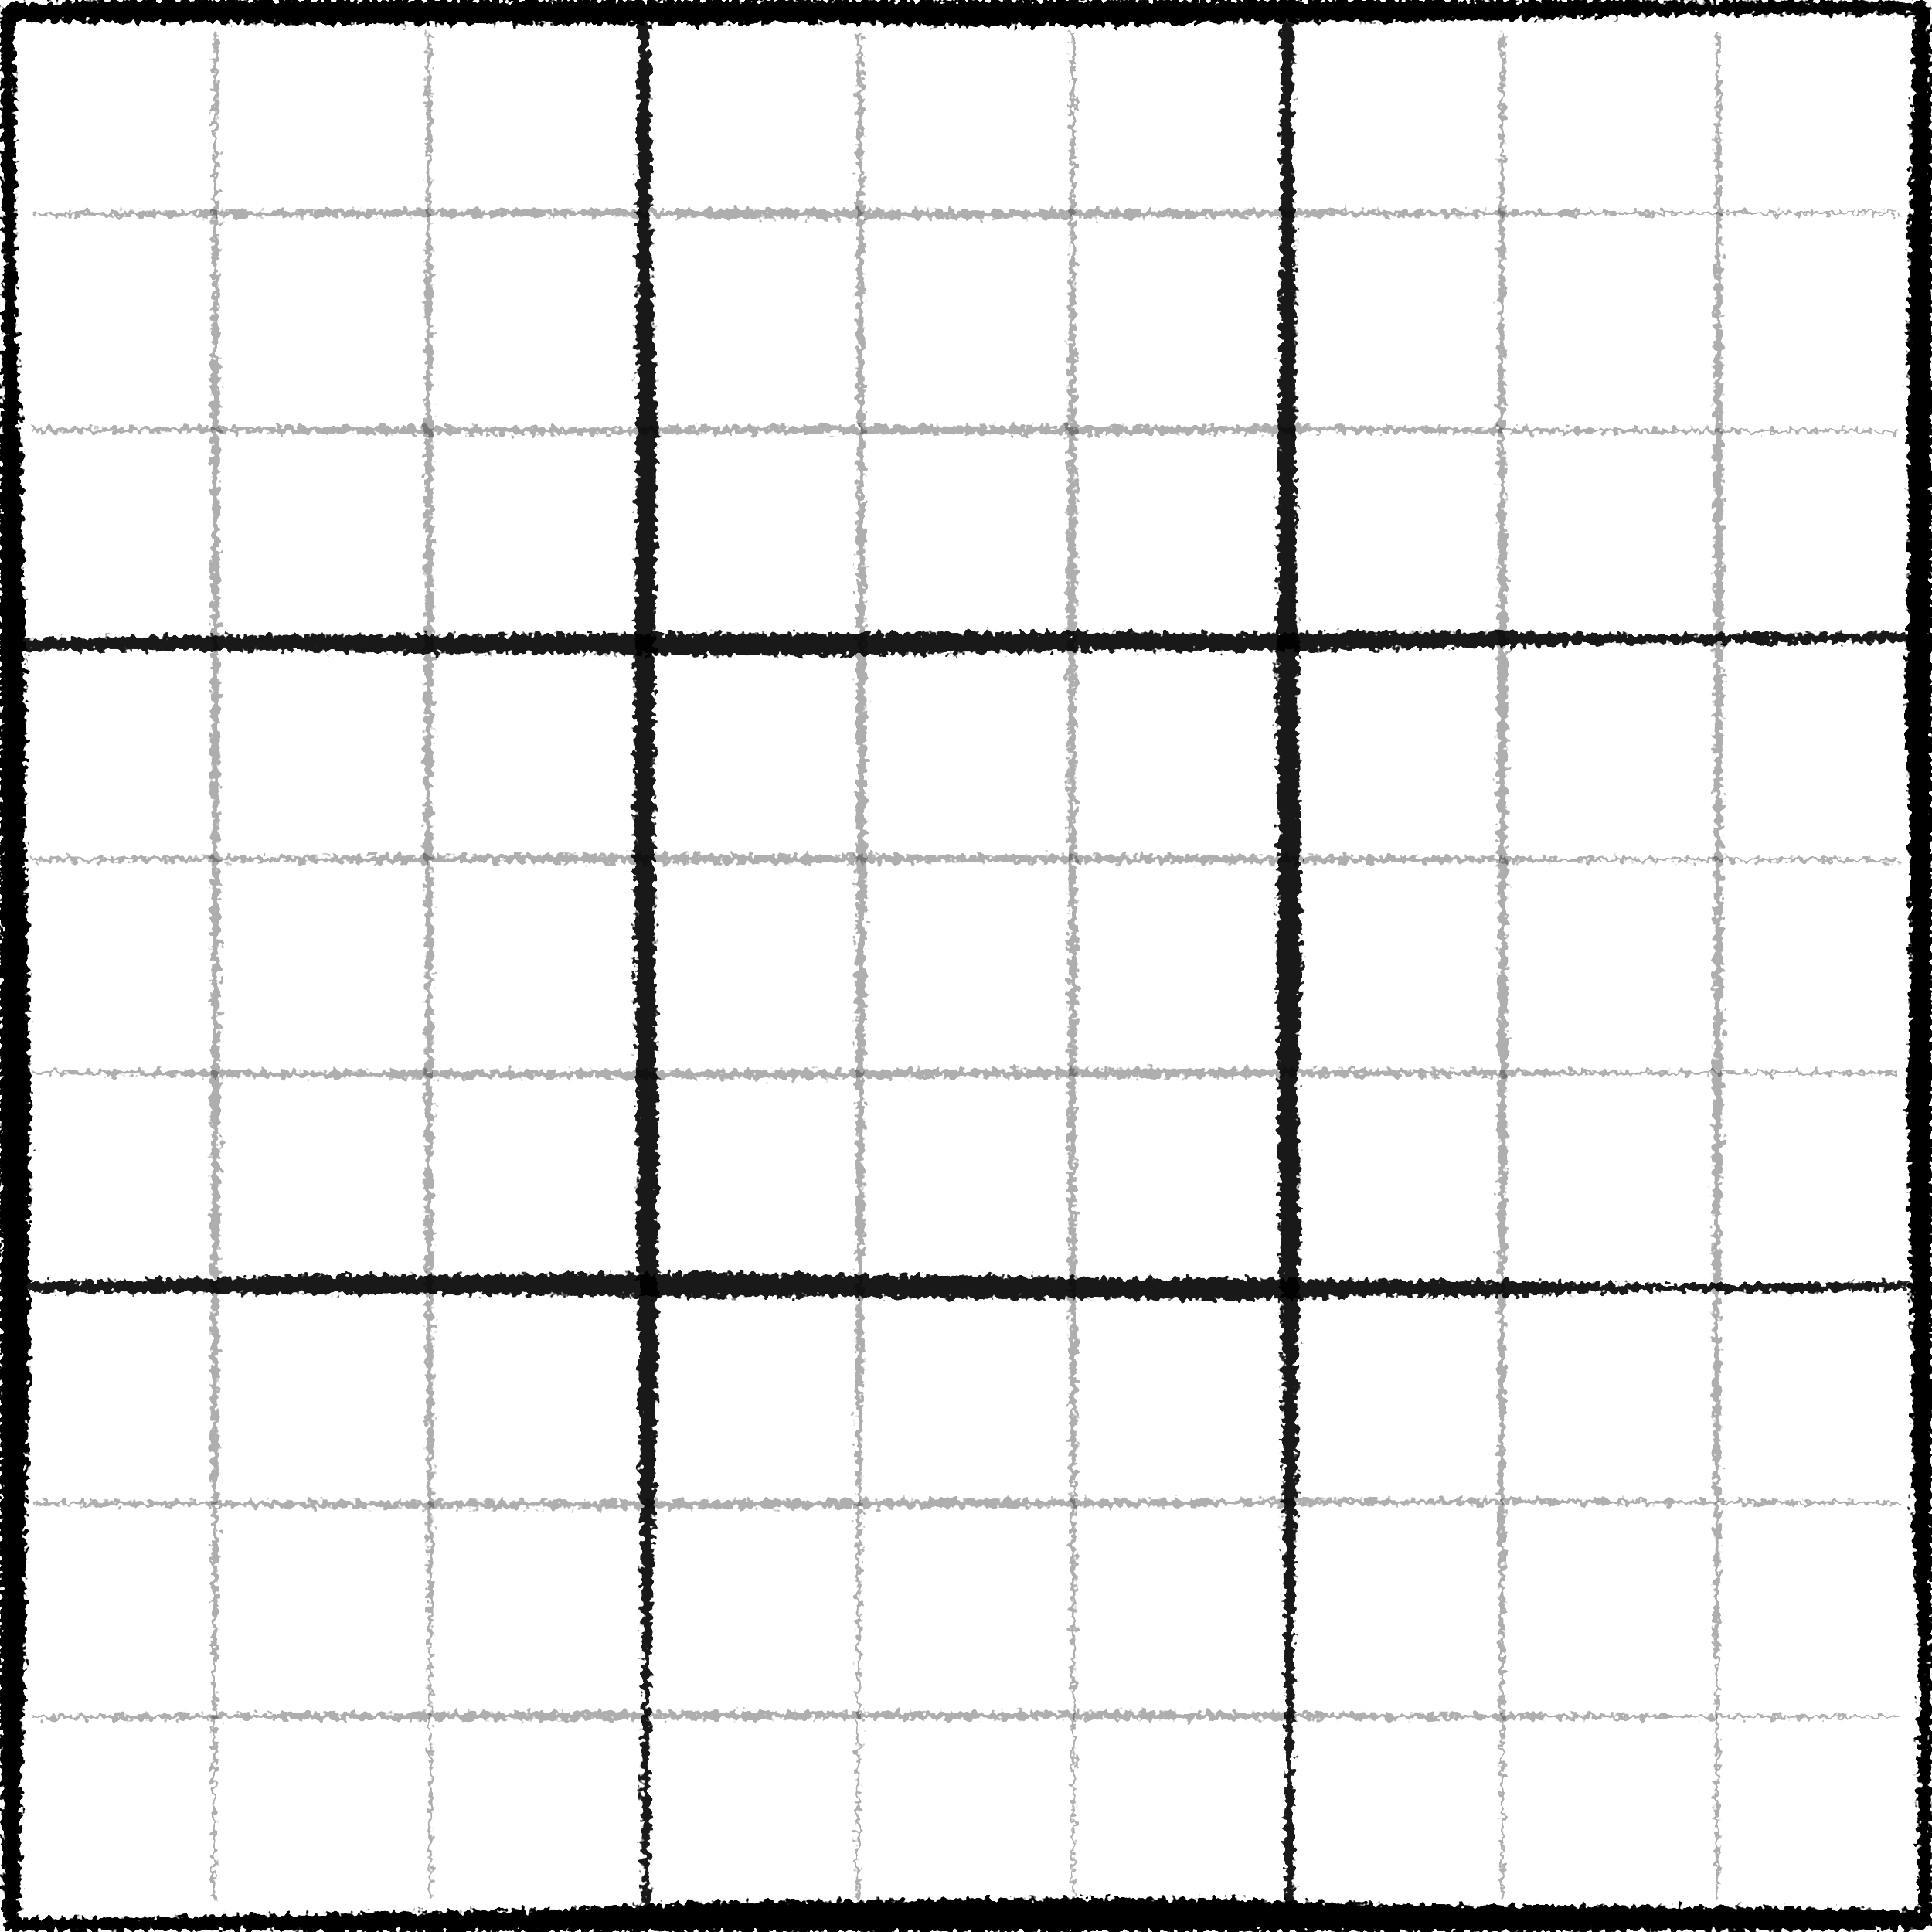
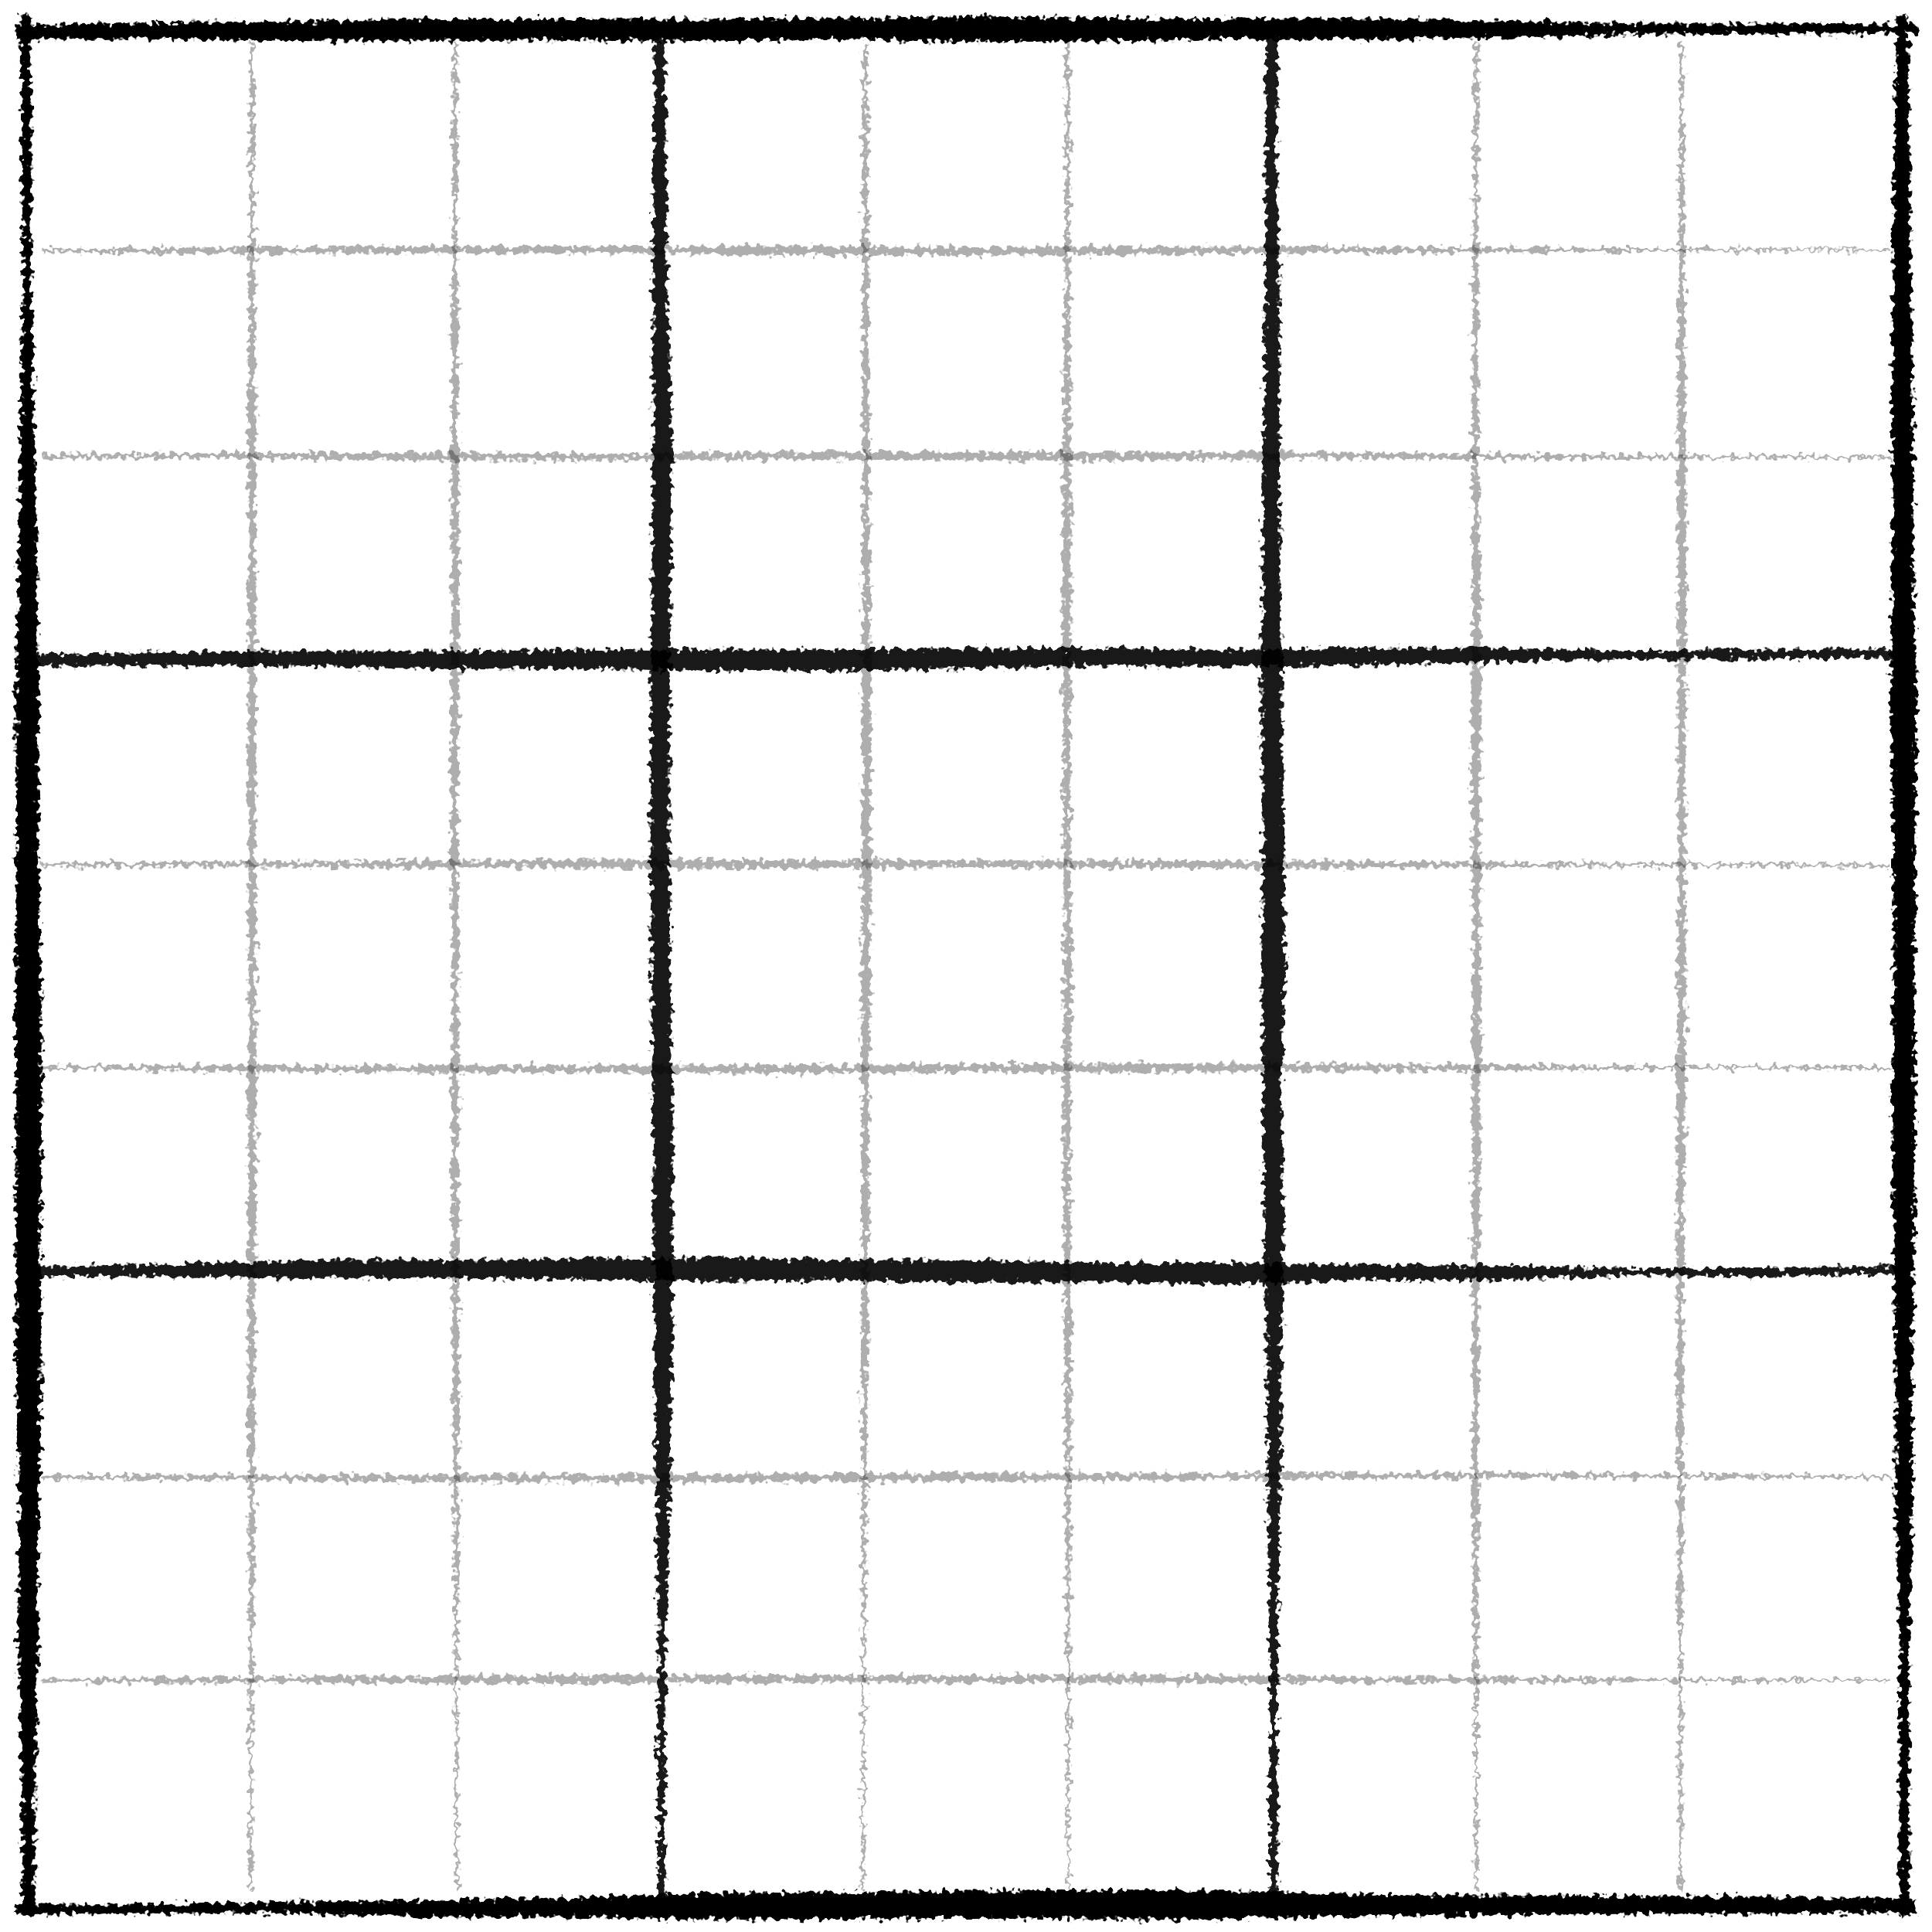
- <svg xmlns="http://www.w3.org/2000/svg" viewBox="0 0 351 351" preserveAspectRatio="none">
+ <svg xmlns="http://www.w3.org/2000/svg" viewBox="-9 -9 369 369" preserveAspectRatio="none">
  <defs>
    <filter id="ink-rough" x="-3%" y="-3%" width="106%" height="106%">
      <feTurbulence type="fractalNoise" baseFrequency="0.85" numOctaves="2" seed="4" />
      <feDisplacementMap in="SourceGraphic" scale="2.6" />
    </filter>
  </defs>
  <g filter="url(#ink-rough)" fill="currentColor">
-     <path d="M38.8 6.0 L38.7 39.9 L38.4 73.8 L38.5 107.7 L38.4 141.6 L38.5 175.5 L38.4 209.4 L38.4 243.3 L38.6 277.2 L38.6 311.1 L38.6 345.0 L39.2 345.0 L39.2 311.1 L39.6 277.2 L39.7 243.3 L39.9 209.4 L39.9 175.5 L39.8 141.6 L39.9 107.7 L39.8 73.8 L39.6 39.9 L39.5 6.0Z" opacity=".32" />
-     <path d="M6.0 39.2 L39.9 39.4 L73.8 39.3 L107.7 39.3 L141.6 39.7 L175.5 39.7 L209.4 39.5 L243.3 39.3 L277.2 39.2 L311.1 38.9 L345.0 38.9 L345.0 38.5 L311.1 38.4 L277.2 38.3 L243.3 38.1 L209.4 38.2 L175.5 38.2 L141.6 38.0 L107.7 38.1 L73.8 38.1 L39.9 38.3 L6.0 38.5Z" opacity=".32" />
-     <path d="M77.6 6.0 L77.4 39.9 L77.2 73.8 L77.3 107.7 L77.1 141.6 L77.3 175.5 L77.3 209.4 L77.4 243.3 L77.7 277.2 L77.9 311.1 L78.0 345.0 L78.6 345.0 L78.4 311.1 L78.7 277.2 L78.7 243.3 L78.6 209.4 L78.6 175.5 L78.5 141.6 L78.7 107.7 L78.5 73.8 L78.4 39.9 L78.3 6.0Z" opacity=".32" />
-     <path d="M6.0 78.6 L39.9 78.5 L73.8 78.9 L107.7 78.9 L141.6 78.7 L175.5 78.9 L209.4 78.9 L243.3 78.6 L277.2 78.7 L311.1 78.6 L345.0 78.6 L345.0 78.1 L311.1 78.0 L277.2 77.8 L243.3 77.4 L209.4 77.4 L175.5 77.3 L141.6 77.4 L107.7 77.7 L73.8 77.5 L39.9 77.5 L6.0 77.8Z" opacity=".32" />
-     <path d="M155.8 6.0 L155.7 39.9 L155.8 73.8 L155.7 107.7 L155.7 141.6 L155.5 175.5 L155.6 209.4 L155.5 243.3 L155.6 277.2 L155.7 311.1 L155.5 345.0 L156.1 345.0 L156.2 311.1 L156.4 277.2 L156.8 243.3 L156.9 209.4 L157.2 175.5 L157.4 141.6 L157.2 107.7 L157.0 73.8 L156.8 39.9 L156.6 6.0Z" opacity=".32" />
-     <path d="M6.0 156.5 L39.9 156.5 L73.8 156.7 L107.7 156.7 L141.6 156.9 L175.5 156.6 L209.4 156.8 L243.3 156.7 L277.2 156.6 L311.1 156.4 L345.0 156.6 L345.0 156.0 L311.1 155.9 L277.2 155.7 L243.3 155.5 L209.4 155.4 L175.5 155.3 L141.6 155.3 L107.7 155.2 L73.8 155.4 L39.9 155.6 L6.0 155.8Z" opacity=".32" />
-     <path d="M194.5 6.0 L194.4 39.9 L194.1 73.8 L193.9 107.7 L194.1 141.6 L194.2 175.5 L194.0 209.4 L194.3 243.3 L194.6 277.2 L194.7 311.1 L194.8 345.0 L195.2 345.0 L195.3 311.1 L195.4 277.2 L195.6 243.3 L195.4 209.4 L195.6 175.5 L195.4 141.6 L195.5 107.7 L195.5 73.8 L195.3 39.9 L195.3 6.0Z" opacity=".32" />
-     <path d="M6.0 195.1 L39.9 195.6 L73.8 195.8 L107.7 195.8 L141.6 196.0 L175.5 195.7 L209.4 195.7 L243.3 195.5 L277.2 195.4 L311.1 195.1 L345.0 195.3 L345.0 194.7 L311.1 194.6 L277.2 194.4 L243.3 194.3 L209.4 194.1 L175.5 194.3 L141.6 194.4 L107.7 194.5 L73.8 194.5 L39.9 194.5 L6.0 194.5Z" opacity=".32" />
-     <path d="M272.6 6.0 L272.4 39.9 L272.2 73.8 L272.2 107.7 L272.0 141.6 L272.3 175.5 L272.2 209.4 L272.2 243.3 L272.2 277.2 L272.6 311.1 L272.7 345.0 L273.2 345.0 L273.2 311.1 L273.3 277.2 L273.4 243.3 L273.7 209.4 L273.8 175.5 L273.7 141.6 L273.8 107.7 L273.3 73.8 L273.3 39.9 L273.3 6.0Z" opacity=".32" />
-     <path d="M6.0 273.5 L39.9 273.7 L73.8 274.0 L107.7 274.0 L141.6 274.0 L175.5 273.8 L209.4 273.6 L243.3 273.4 L277.2 273.2 L311.1 273.3 L345.0 273.4 L345.0 272.8 L311.1 272.6 L277.2 272.3 L243.3 272.3 L209.4 272.4 L175.5 272.4 L141.6 272.5 L107.7 272.7 L73.8 272.7 L39.9 272.7 L6.0 272.8Z" opacity=".32" />
-     <path d="M311.8 6.0 L311.7 39.9 L311.5 73.8 L311.5 107.7 L311.5 141.6 L311.5 175.5 L311.2 209.4 L311.2 243.3 L311.5 277.2 L311.6 311.1 L311.7 345.0 L312.3 345.0 L312.2 311.1 L312.5 277.2 L312.4 243.3 L312.8 209.4 L313.0 175.5 L312.8 141.6 L313.1 107.7 L312.9 73.8 L312.7 39.9 L312.5 6.0Z" opacity=".32" />
-     <path d="M6.0 312.4 L39.9 312.4 L73.8 312.4 L107.7 312.5 L141.6 312.2 L175.5 312.3 L209.4 312.4 L243.3 312.3 L277.2 312.3 L311.1 312.2 L345.0 312.2 L345.0 311.7 L311.1 311.6 L277.2 311.4 L243.3 311.3 L209.4 310.9 L175.5 311.0 L141.6 311.0 L107.7 310.9 L73.8 311.2 L39.9 311.3 L6.0 311.7Z" opacity=".32" />
-     <path d="M116.0 4.0 L115.8 28.5 L115.6 53.0 L115.7 77.5 L115.5 102.0 L115.3 126.5 L115.2 151.0 L115.4 175.5 L115.7 200.0 L115.8 224.5 L116.0 249.0 L116.3 273.5 L116.7 298.0 L116.6 322.5 L116.6 347.0 L118.2 347.0 L117.9 322.5 L118.2 298.0 L119.0 273.5 L119.3 249.0 L119.5 224.5 L119.5 200.0 L119.0 175.5 L118.9 151.0 L118.9 126.5 L119.1 102.0 L119.4 77.5 L118.6 53.0 L118.2 28.5 L118.0 4.0Z" opacity=".9" />
-     <path d="M4.0 118.2 L28.5 118.2 L53.0 118.2 L77.5 118.7 L102.0 118.7 L126.5 119.1 L151.0 119.1 L175.5 118.7 L200.0 118.2 L224.5 118.4 L249.0 118.0 L273.5 117.4 L298.0 116.9 L322.5 116.8 L347.0 116.7 L347.0 115.0 L322.5 115.1 L298.0 115.3 L273.5 114.8 L249.0 114.8 L224.5 115.1 L200.0 114.8 L175.5 114.9 L151.0 115.0 L126.5 115.1 L102.0 115.1 L77.5 115.4 L53.0 115.3 L28.5 115.6 L4.0 116.1Z" opacity=".9" />
-     <path d="M232.8 4.0 L232.7 28.5 L232.6 53.0 L232.3 77.5 L232.1 102.0 L231.8 126.5 L232.3 151.0 L231.9 175.5 L232.2 200.0 L232.4 224.5 L233.0 249.0 L233.1 273.5 L233.5 298.0 L233.5 322.5 L233.5 347.0 L235.1 347.0 L235.0 322.5 L235.0 298.0 L235.5 273.5 L235.7 249.0 L236.3 224.5 L235.7 200.0 L236.5 175.5 L236.2 151.0 L235.8 126.5 L235.5 102.0 L235.4 77.5 L235.4 53.0 L234.9 28.5 L235.0 4.0Z" opacity=".9" />
-     <path d="M4.0 234.9 L28.5 234.7 L53.0 235.1 L77.5 235.0 L102.0 235.4 L126.5 235.7 L151.0 235.5 L175.5 236.0 L200.0 235.9 L224.5 236.3 L249.0 235.4 L273.5 235.5 L298.0 234.6 L322.5 234.7 L347.0 234.3 L347.0 232.8 L322.5 233.2 L298.0 233.2 L273.5 232.7 L249.0 232.6 L224.5 232.2 L200.0 232.2 L175.5 231.7 L151.0 231.6 L126.5 231.2 L102.0 231.4 L77.5 231.6 L53.0 231.7 L28.5 232.4 L4.0 232.9Z" opacity=".9" />
-     <path d="M1.0 3.9 L25.9 4.1 L50.9 4.3 L75.8 4.4 L100.7 4.3 L125.6 4.5 L150.6 4.1 L175.5 4.7 L200.4 4.6 L225.4 4.0 L250.3 4.0 L275.2 3.6 L300.1 2.8 L325.1 2.6 L350.0 2.6 L350.0 0.3 L325.1 0.1 L300.1 0.1 L275.2 -0.6 L250.3 -1.2 L225.4 -1.2 L200.4 -1.4 L175.5 -1.9 L150.6 -1.3 L125.6 -1.2 L100.7 -1.0 L75.8 -1.0 L50.9 -0.5 L25.9 -0.2 L1.0 0.5Z" />
-     <path d="M347.8 1.0 L347.2 25.9 L346.8 50.9 L346.5 75.8 L346.7 100.7 L346.1 125.6 L346.9 150.6 L347.0 175.5 L346.5 200.4 L347.0 225.4 L347.4 250.3 L347.4 275.2 L348.7 300.1 L348.4 325.1 L348.5 350.0 L351.0 350.0 L350.9 325.1 L350.9 300.1 L351.8 275.2 L351.9 250.3 L352.2 225.4 L352.5 200.4 L352.4 175.5 L352.5 150.6 L352.9 125.6 L352.0 100.7 L352.1 75.8 L351.5 50.9 L351.0 25.9 L350.6 1.0Z" />
-     <path d="M350.0 347.1 L325.1 346.5 L300.1 346.3 L275.2 346.2 L250.3 346.0 L225.4 345.0 L200.4 344.8 L175.5 345.0 L150.6 345.3 L125.6 345.6 L100.7 346.9 L75.8 347.3 L50.9 347.8 L25.9 348.4 L1.0 348.5 L1.0 351.0 L25.9 350.7 L50.9 350.7 L75.8 351.6 L100.7 351.6 L125.6 352.3 L150.6 352.2 L175.5 351.9 L200.4 352.3 L225.4 352.2 L250.3 351.4 L275.2 351.2 L300.1 350.8 L325.1 350.8 L350.0 350.5Z" />
-     <path d="M3.7 350.0 L3.8 325.1 L4.6 300.1 L4.7 275.2 L5.4 250.3 L5.3 225.4 L5.5 200.4 L5.2 175.5 L4.6 150.6 L4.7 125.6 L4.3 100.7 L3.6 75.8 L2.9 50.9 L2.8 25.9 L2.6 1.0 L0.1 1.0 L0.3 25.9 L0.7 50.9 L0.1 75.8 L-0.5 100.7 L-1.2 125.6 L-1.0 150.6 L-1.3 175.5 L-1.2 200.4 L-1.2 225.4 L-1.0 250.3 L-0.4 275.2 L-0.6 300.1 L0.3 325.1 L0.6 350.0Z" />
+     <path d="M38.8 -1.0 L38.7 34.3 L38.4 69.6 L38.5 104.9 L38.4 140.2 L38.5 175.5 L38.4 210.8 L38.4 246.1 L38.6 281.4 L38.6 316.7 L38.6 352.0 L39.2 352.0 L39.2 316.7 L39.6 281.4 L39.7 246.1 L39.9 210.8 L39.9 175.5 L39.8 140.2 L39.9 104.9 L39.8 69.6 L39.6 34.3 L39.5 -1.0Z" opacity=".32" />
+     <path d="M-1.0 39.2 L34.3 39.4 L69.6 39.3 L104.9 39.3 L140.2 39.7 L175.5 39.7 L210.8 39.5 L246.1 39.3 L281.4 39.2 L316.7 38.9 L352.0 38.9 L352.0 38.5 L316.7 38.4 L281.4 38.3 L246.1 38.1 L210.8 38.2 L175.5 38.2 L140.2 38.0 L104.9 38.1 L69.6 38.1 L34.3 38.3 L-1.0 38.5Z" opacity=".32" />
+     <path d="M77.6 -1.0 L77.4 34.3 L77.2 69.6 L77.3 104.9 L77.1 140.2 L77.3 175.5 L77.3 210.8 L77.4 246.1 L77.7 281.4 L77.9 316.7 L78.0 352.0 L78.6 352.0 L78.4 316.7 L78.7 281.4 L78.7 246.1 L78.6 210.8 L78.6 175.5 L78.5 140.2 L78.7 104.9 L78.5 69.6 L78.4 34.3 L78.3 -1.0Z" opacity=".32" />
+     <path d="M-1.0 78.6 L34.3 78.5 L69.6 78.9 L104.9 78.9 L140.2 78.7 L175.5 78.9 L210.8 78.9 L246.1 78.6 L281.4 78.7 L316.7 78.6 L352.0 78.6 L352.0 78.1 L316.7 78.0 L281.4 77.8 L246.1 77.4 L210.8 77.4 L175.5 77.3 L140.2 77.4 L104.9 77.7 L69.6 77.5 L34.3 77.5 L-1.0 77.8Z" opacity=".32" />
+     <path d="M155.8 -1.0 L155.7 34.3 L155.8 69.6 L155.7 104.9 L155.7 140.2 L155.5 175.5 L155.6 210.8 L155.5 246.1 L155.6 281.4 L155.7 316.7 L155.5 352.0 L156.1 352.0 L156.2 316.7 L156.4 281.4 L156.8 246.1 L156.9 210.8 L157.2 175.5 L157.4 140.2 L157.2 104.9 L157.0 69.6 L156.8 34.3 L156.6 -1.0Z" opacity=".32" />
+     <path d="M-1.0 156.5 L34.3 156.5 L69.6 156.7 L104.9 156.7 L140.2 156.9 L175.5 156.6 L210.8 156.8 L246.1 156.7 L281.4 156.6 L316.7 156.4 L352.0 156.6 L352.0 156.0 L316.7 155.9 L281.4 155.7 L246.1 155.5 L210.8 155.4 L175.5 155.3 L140.2 155.3 L104.9 155.2 L69.6 155.4 L34.3 155.6 L-1.0 155.8Z" opacity=".32" />
+     <path d="M194.5 -1.0 L194.4 34.3 L194.1 69.6 L193.9 104.9 L194.1 140.2 L194.2 175.5 L194.0 210.8 L194.3 246.1 L194.6 281.4 L194.7 316.7 L194.8 352.0 L195.2 352.0 L195.3 316.7 L195.4 281.4 L195.6 246.1 L195.4 210.8 L195.6 175.5 L195.4 140.2 L195.5 104.9 L195.5 69.6 L195.3 34.3 L195.3 -1.0Z" opacity=".32" />
+     <path d="M-1.0 195.1 L34.3 195.6 L69.6 195.8 L104.9 195.8 L140.2 196.0 L175.5 195.7 L210.8 195.7 L246.1 195.5 L281.4 195.4 L316.7 195.1 L352.0 195.3 L352.0 194.7 L316.7 194.6 L281.4 194.4 L246.1 194.3 L210.8 194.1 L175.5 194.3 L140.2 194.4 L104.9 194.5 L69.6 194.5 L34.3 194.5 L-1.0 194.5Z" opacity=".32" />
+     <path d="M272.6 -1.0 L272.4 34.3 L272.2 69.6 L272.2 104.9 L272.0 140.2 L272.3 175.5 L272.2 210.8 L272.2 246.1 L272.2 281.4 L272.6 316.7 L272.7 352.0 L273.2 352.0 L273.2 316.7 L273.3 281.4 L273.4 246.1 L273.7 210.8 L273.8 175.5 L273.7 140.2 L273.8 104.9 L273.3 69.6 L273.3 34.3 L273.3 -1.0Z" opacity=".32" />
+     <path d="M-1.0 273.5 L34.3 273.7 L69.6 274.0 L104.9 274.0 L140.2 274.0 L175.5 273.8 L210.8 273.6 L246.1 273.4 L281.4 273.2 L316.7 273.3 L352.0 273.4 L352.0 272.8 L316.7 272.6 L281.4 272.3 L246.1 272.3 L210.8 272.4 L175.5 272.4 L140.2 272.5 L104.9 272.7 L69.6 272.7 L34.3 272.7 L-1.0 272.8Z" opacity=".32" />
+     <path d="M311.8 -1.0 L311.7 34.3 L311.5 69.6 L311.5 104.9 L311.5 140.2 L311.5 175.5 L311.2 210.8 L311.2 246.1 L311.5 281.4 L311.6 316.7 L311.7 352.0 L312.3 352.0 L312.2 316.7 L312.5 281.4 L312.4 246.1 L312.8 210.8 L313.0 175.5 L312.8 140.2 L313.1 104.9 L312.9 69.6 L312.7 34.3 L312.5 -1.0Z" opacity=".32" />
+     <path d="M-1.0 312.4 L34.3 312.4 L69.6 312.4 L104.9 312.5 L140.2 312.2 L175.5 312.3 L210.8 312.4 L246.1 312.3 L281.4 312.3 L316.7 312.2 L352.0 312.2 L352.0 311.7 L316.7 311.6 L281.4 311.4 L246.1 311.3 L210.8 310.9 L175.5 311.0 L140.2 311.0 L104.9 310.9 L69.6 311.2 L34.3 311.3 L-1.0 311.7Z" opacity=".32" />
+     <path d="M116.0 -2.0 L115.8 23.4 L115.6 48.7 L115.7 74.1 L115.5 99.4 L115.3 124.8 L115.2 150.1 L115.4 175.5 L115.7 200.9 L115.8 226.2 L116.0 251.6 L116.3 276.9 L116.7 302.3 L116.6 327.6 L116.6 353.0 L118.2 353.0 L117.9 327.6 L118.2 302.3 L119.0 276.9 L119.3 251.6 L119.5 226.2 L119.5 200.9 L119.0 175.5 L118.9 150.1 L118.9 124.8 L119.1 99.4 L119.4 74.1 L118.6 48.7 L118.2 23.4 L118.0 -2.0Z" opacity=".9" />
+     <path d="M-2.0 118.2 L23.4 118.2 L48.7 118.2 L74.1 118.7 L99.4 118.7 L124.8 119.1 L150.1 119.1 L175.5 118.7 L200.9 118.2 L226.2 118.4 L251.6 118.0 L276.9 117.4 L302.3 116.9 L327.6 116.8 L353.0 116.7 L353.0 115.0 L327.6 115.1 L302.3 115.3 L276.9 114.8 L251.6 114.8 L226.2 115.1 L200.9 114.8 L175.5 114.9 L150.1 115.0 L124.8 115.1 L99.4 115.1 L74.1 115.4 L48.7 115.3 L23.4 115.6 L-2.0 116.1Z" opacity=".9" />
+     <path d="M232.8 -2.0 L232.7 23.4 L232.6 48.7 L232.3 74.1 L232.1 99.4 L231.8 124.8 L232.3 150.1 L231.9 175.5 L232.2 200.9 L232.4 226.2 L233.0 251.6 L233.1 276.9 L233.5 302.3 L233.5 327.6 L233.5 353.0 L235.1 353.0 L235.0 327.6 L235.0 302.3 L235.5 276.9 L235.7 251.6 L236.3 226.2 L235.7 200.9 L236.5 175.5 L236.2 150.1 L235.8 124.8 L235.5 99.4 L235.4 74.1 L235.4 48.7 L234.9 23.4 L235.0 -2.0Z" opacity=".9" />
+     <path d="M-2.0 234.9 L23.4 234.7 L48.7 235.1 L74.1 235.0 L99.4 235.4 L124.8 235.7 L150.1 235.5 L175.5 236.0 L200.9 235.9 L226.2 236.3 L251.6 235.4 L276.9 235.5 L302.3 234.6 L327.6 234.7 L353.0 234.3 L353.0 232.8 L327.6 233.2 L302.3 233.2 L276.9 232.7 L251.6 232.6 L226.2 232.2 L200.9 232.2 L175.5 231.7 L150.1 231.6 L124.8 231.2 L99.4 231.4 L74.1 231.6 L48.7 231.7 L23.4 232.4 L-2.0 232.9Z" opacity=".9" />
+     <path d="M-6.0 -1.6 L19.9 -1.5 L45.9 -1.3 L71.8 -1.2 L97.7 -1.3 L123.6 -1.2 L149.6 -1.5 L175.5 -1.0 L201.4 -1.1 L227.4 -1.5 L253.3 -1.5 L279.2 -1.8 L305.1 -2.4 L331.1 -2.6 L357.0 -2.6 L357.0 -4.3 L331.1 -4.5 L305.1 -4.5 L279.2 -5.0 L253.3 -5.4 L227.4 -5.4 L201.4 -5.6 L175.5 -5.9 L149.6 -5.5 L123.6 -5.4 L97.7 -5.3 L71.8 -5.3 L45.9 -4.9 L19.9 -4.7 L-6.0 -4.2Z" />
+     <path d="M353.3 -6.0 L352.8 19.9 L352.5 45.9 L352.3 71.8 L352.4 97.7 L352.0 123.6 L352.6 149.6 L352.7 175.5 L352.3 201.4 L352.7 227.4 L353.0 253.3 L353.0 279.2 L353.9 305.1 L353.7 331.1 L353.8 357.0 L355.7 357.0 L355.6 331.1 L355.6 305.1 L356.3 279.2 L356.3 253.3 L356.6 227.4 L356.8 201.4 L356.7 175.5 L356.8 149.6 L357.1 123.6 L356.4 97.7 L356.5 71.8 L356.0 45.9 L355.7 19.9 L355.4 -6.0Z" />
+     <path d="M357.0 353.7 L331.1 353.3 L305.1 353.1 L279.2 353.0 L253.3 352.9 L227.4 352.1 L201.4 352.0 L175.5 352.1 L149.6 352.4 L123.6 352.6 L97.7 353.6 L71.8 353.9 L45.9 354.2 L19.9 354.7 L-6.0 354.8 L-6.0 356.6 L19.9 356.4 L45.9 356.4 L71.8 357.1 L97.7 357.1 L123.6 357.6 L149.6 357.5 L175.5 357.3 L201.4 357.6 L227.4 357.5 L253.3 356.9 L279.2 356.8 L305.1 356.5 L331.1 356.5 L357.0 356.3Z" />
+     <path d="M-2.3 357.0 L-2.3 331.1 L-1.7 305.1 L-1.6 279.2 L-1.1 253.3 L-1.2 227.4 L-1.0 201.4 L-1.2 175.5 L-1.7 149.6 L-1.6 123.6 L-1.9 97.7 L-2.4 71.8 L-3.0 45.9 L-3.0 19.9 L-3.2 -6.0 L-5.1 -6.0 L-4.9 19.9 L-4.6 45.9 L-5.1 71.8 L-5.5 97.7 L-6.0 123.6 L-5.9 149.6 L-6.1 175.5 L-6.0 201.4 L-6.0 227.4 L-5.9 253.3 L-5.4 279.2 L-5.6 305.1 L-4.9 331.1 L-4.7 357.0Z" />
  </g>
</svg>
